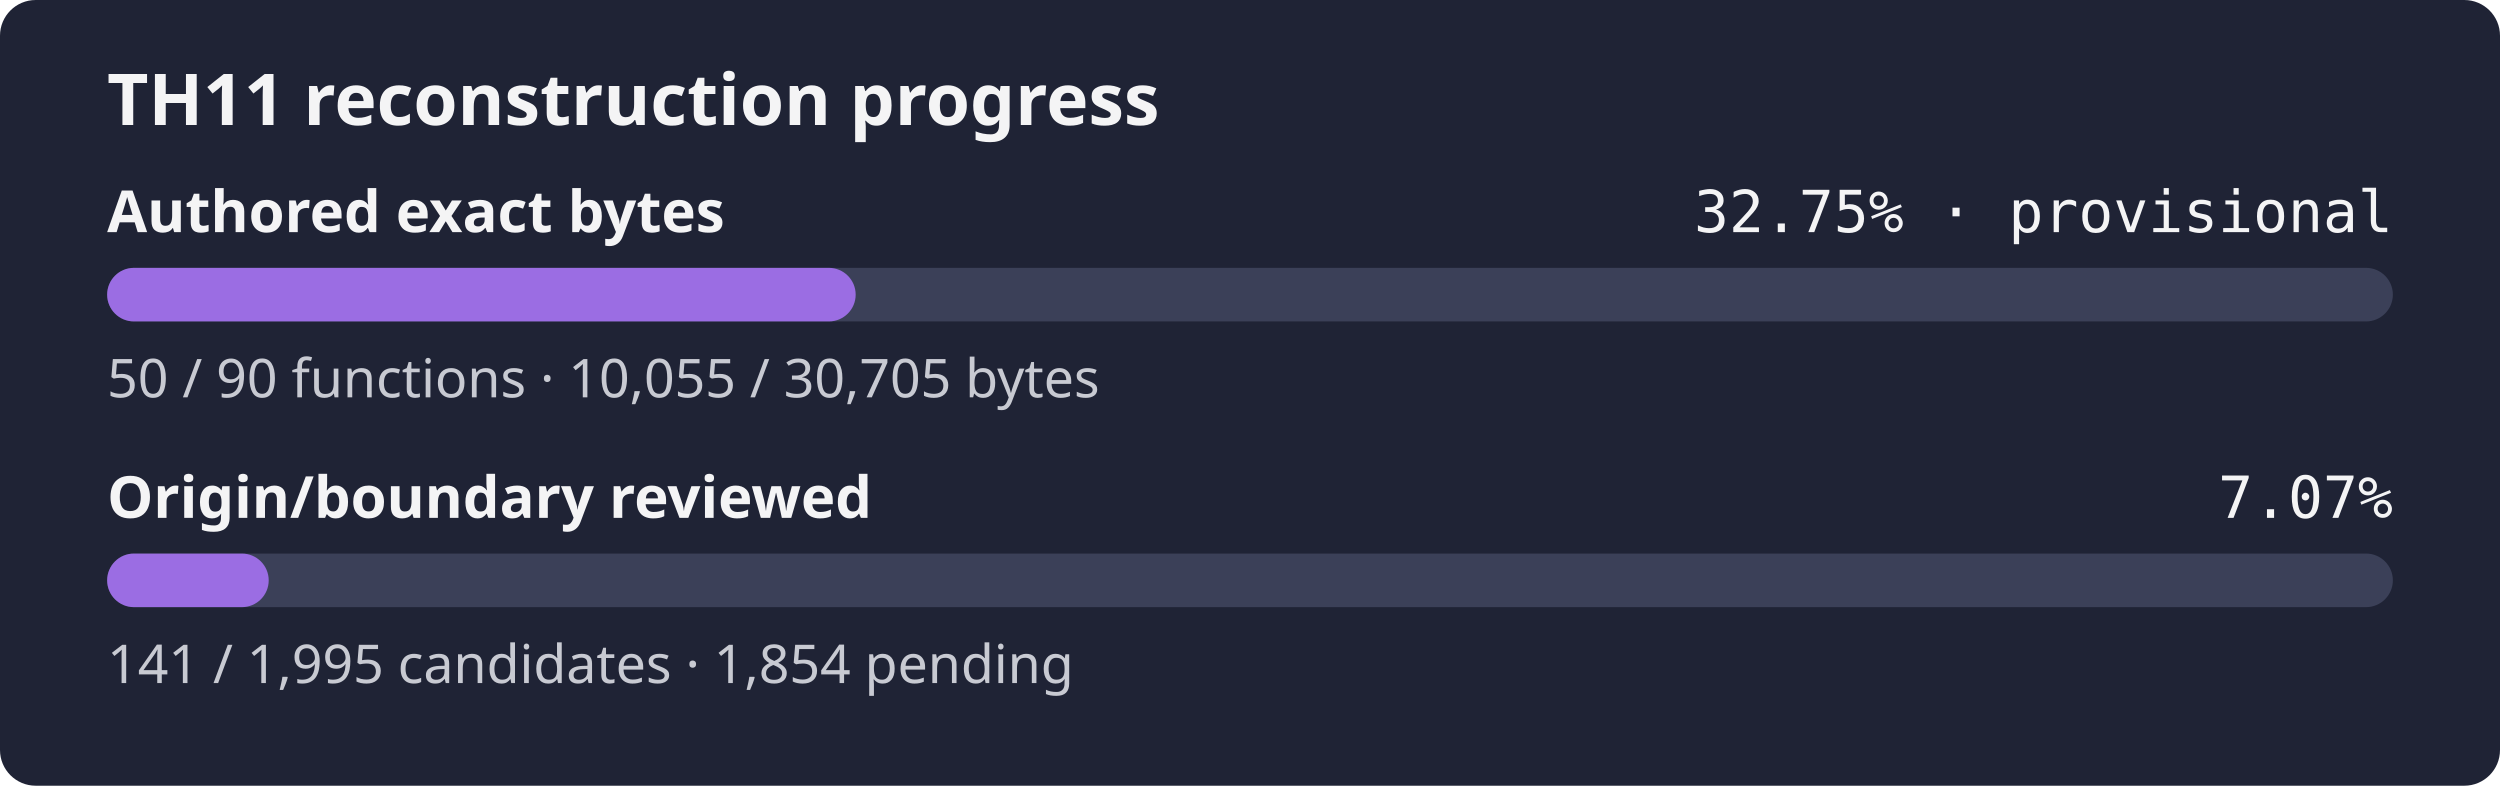
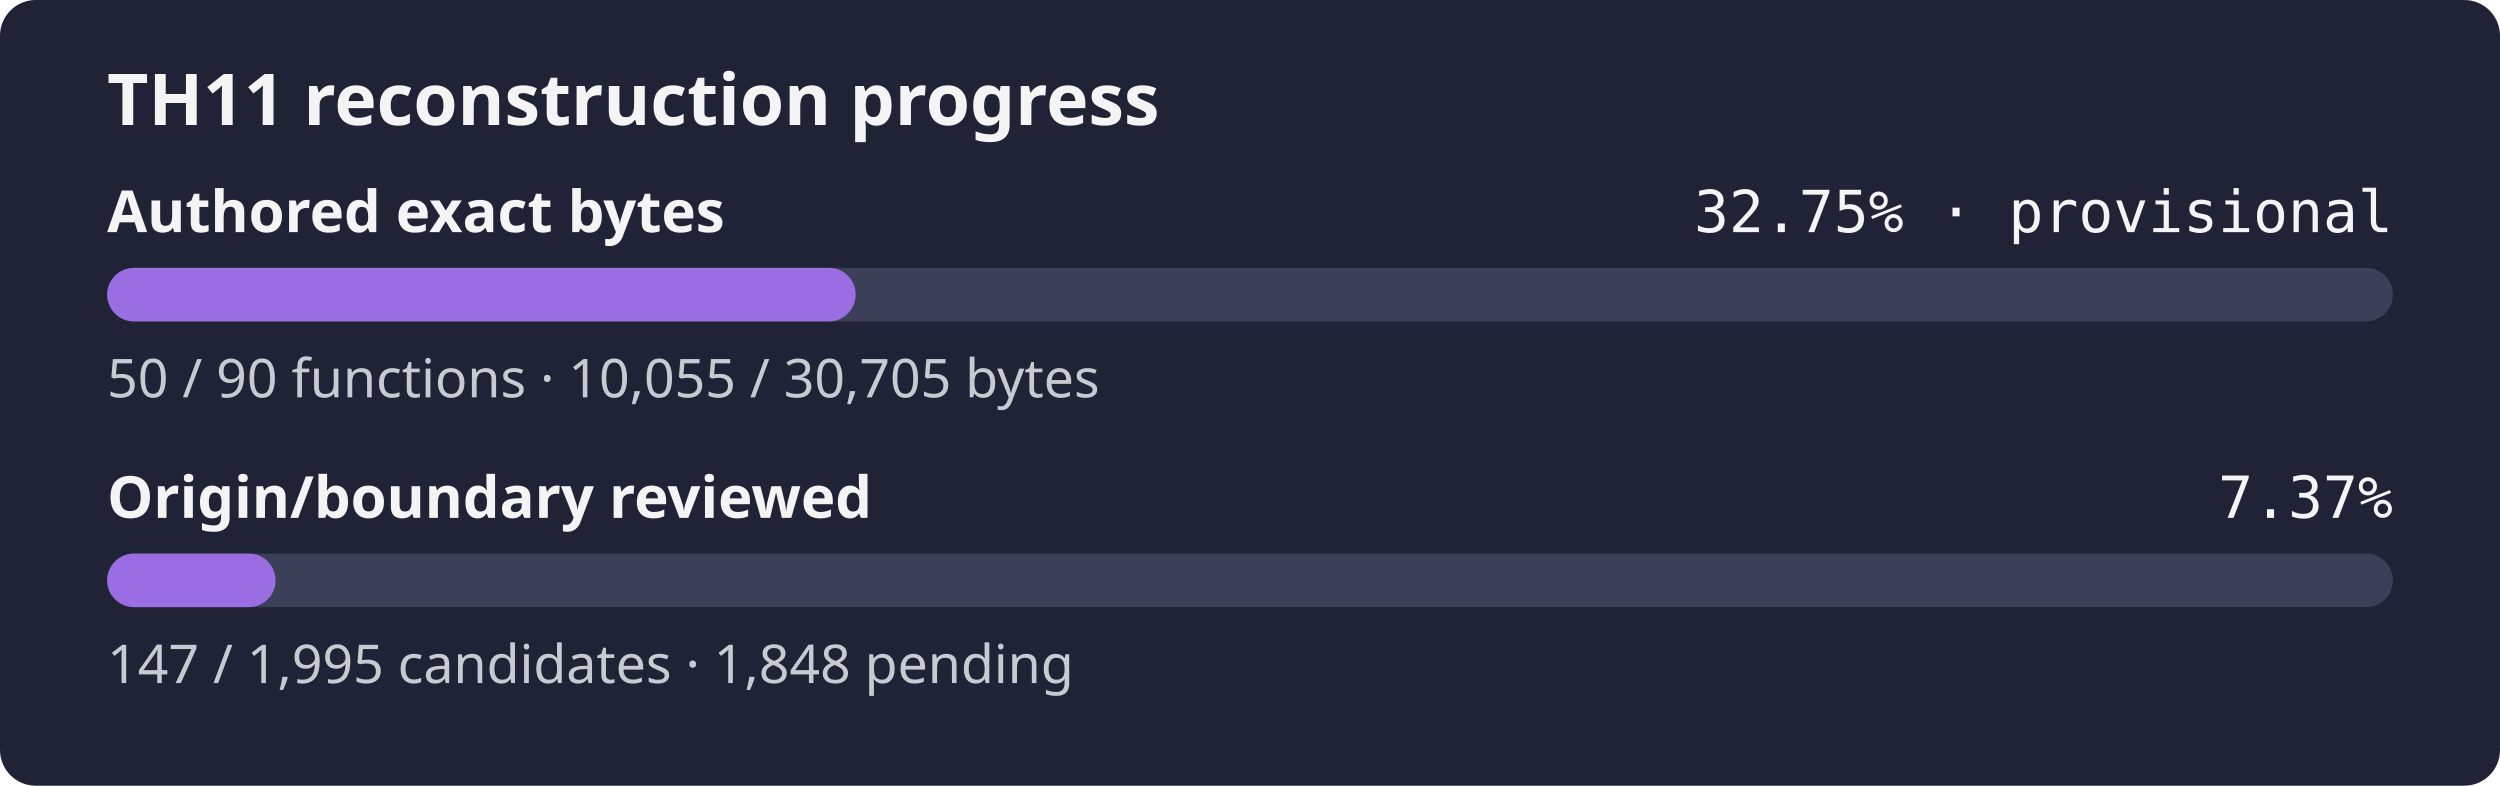
- <svg xmlns="http://www.w3.org/2000/svg" width="560" height="176" role="img" aria-label="TH11 reconstruction progress: currently classified authored bytes 32.75% exact, provisional inventory, origin and boundary review 7.07%">
+ <svg xmlns="http://www.w3.org/2000/svg" width="560" height="176" role="img" aria-label="TH11 reconstruction progress: currently classified authored bytes 32.75% exact, provisional inventory, origin and boundary review 7.37%">
  <rect width="560" height="176" rx="8" fill="#1f2335" />
  <text x="24" y="28" fill="#f4f4f5" font-family="sans-serif" font-size="16" font-weight="600">TH11 reconstruction progress</text>
  <text x="24" y="52" fill="#f4f4f5" font-family="sans-serif" font-size="13" font-weight="600">Authored exact bytes</text>
  <text x="536" y="52" fill="#f4f4f5" text-anchor="end" font-family="monospace" font-size="13">32.75% · provisional</text>
  <rect x="24" y="60" width="512" height="12" rx="6" fill="#3b4058" />
  <rect x="24" y="60" width="167.67" height="12" rx="6" fill="#9b6de3" />
  <text x="24" y="89" fill="#c8cad2" font-family="sans-serif" font-size="12">50 / 90 functions · 10,055 / 30,705 bytes</text>
  <text x="24" y="116" fill="#f4f4f5" font-family="sans-serif" font-size="13" font-weight="600">Origin/boundary reviewed</text>
-   <text x="536" y="116" fill="#f4f4f5" text-anchor="end" font-family="monospace" font-size="13">7.07%</text>
+   <text x="536" y="116" fill="#f4f4f5" text-anchor="end" font-family="monospace" font-size="13">7.37%</text>
  <rect x="24" y="124" width="512" height="12" rx="6" fill="#3b4058" />
-   <rect x="24" y="124" width="36.19" height="12" rx="6" fill="#9b6de3" />
-   <text x="24" y="153" fill="#c8cad2" font-family="sans-serif" font-size="12">141 / 1,995 candidates · 1,854 pending</text>
+   <rect x="24" y="124" width="37.73" height="12" rx="6" fill="#9b6de3" />
+   <text x="24" y="153" fill="#c8cad2" font-family="sans-serif" font-size="12">147 / 1,995 candidates · 1,848 pending</text>
</svg>
